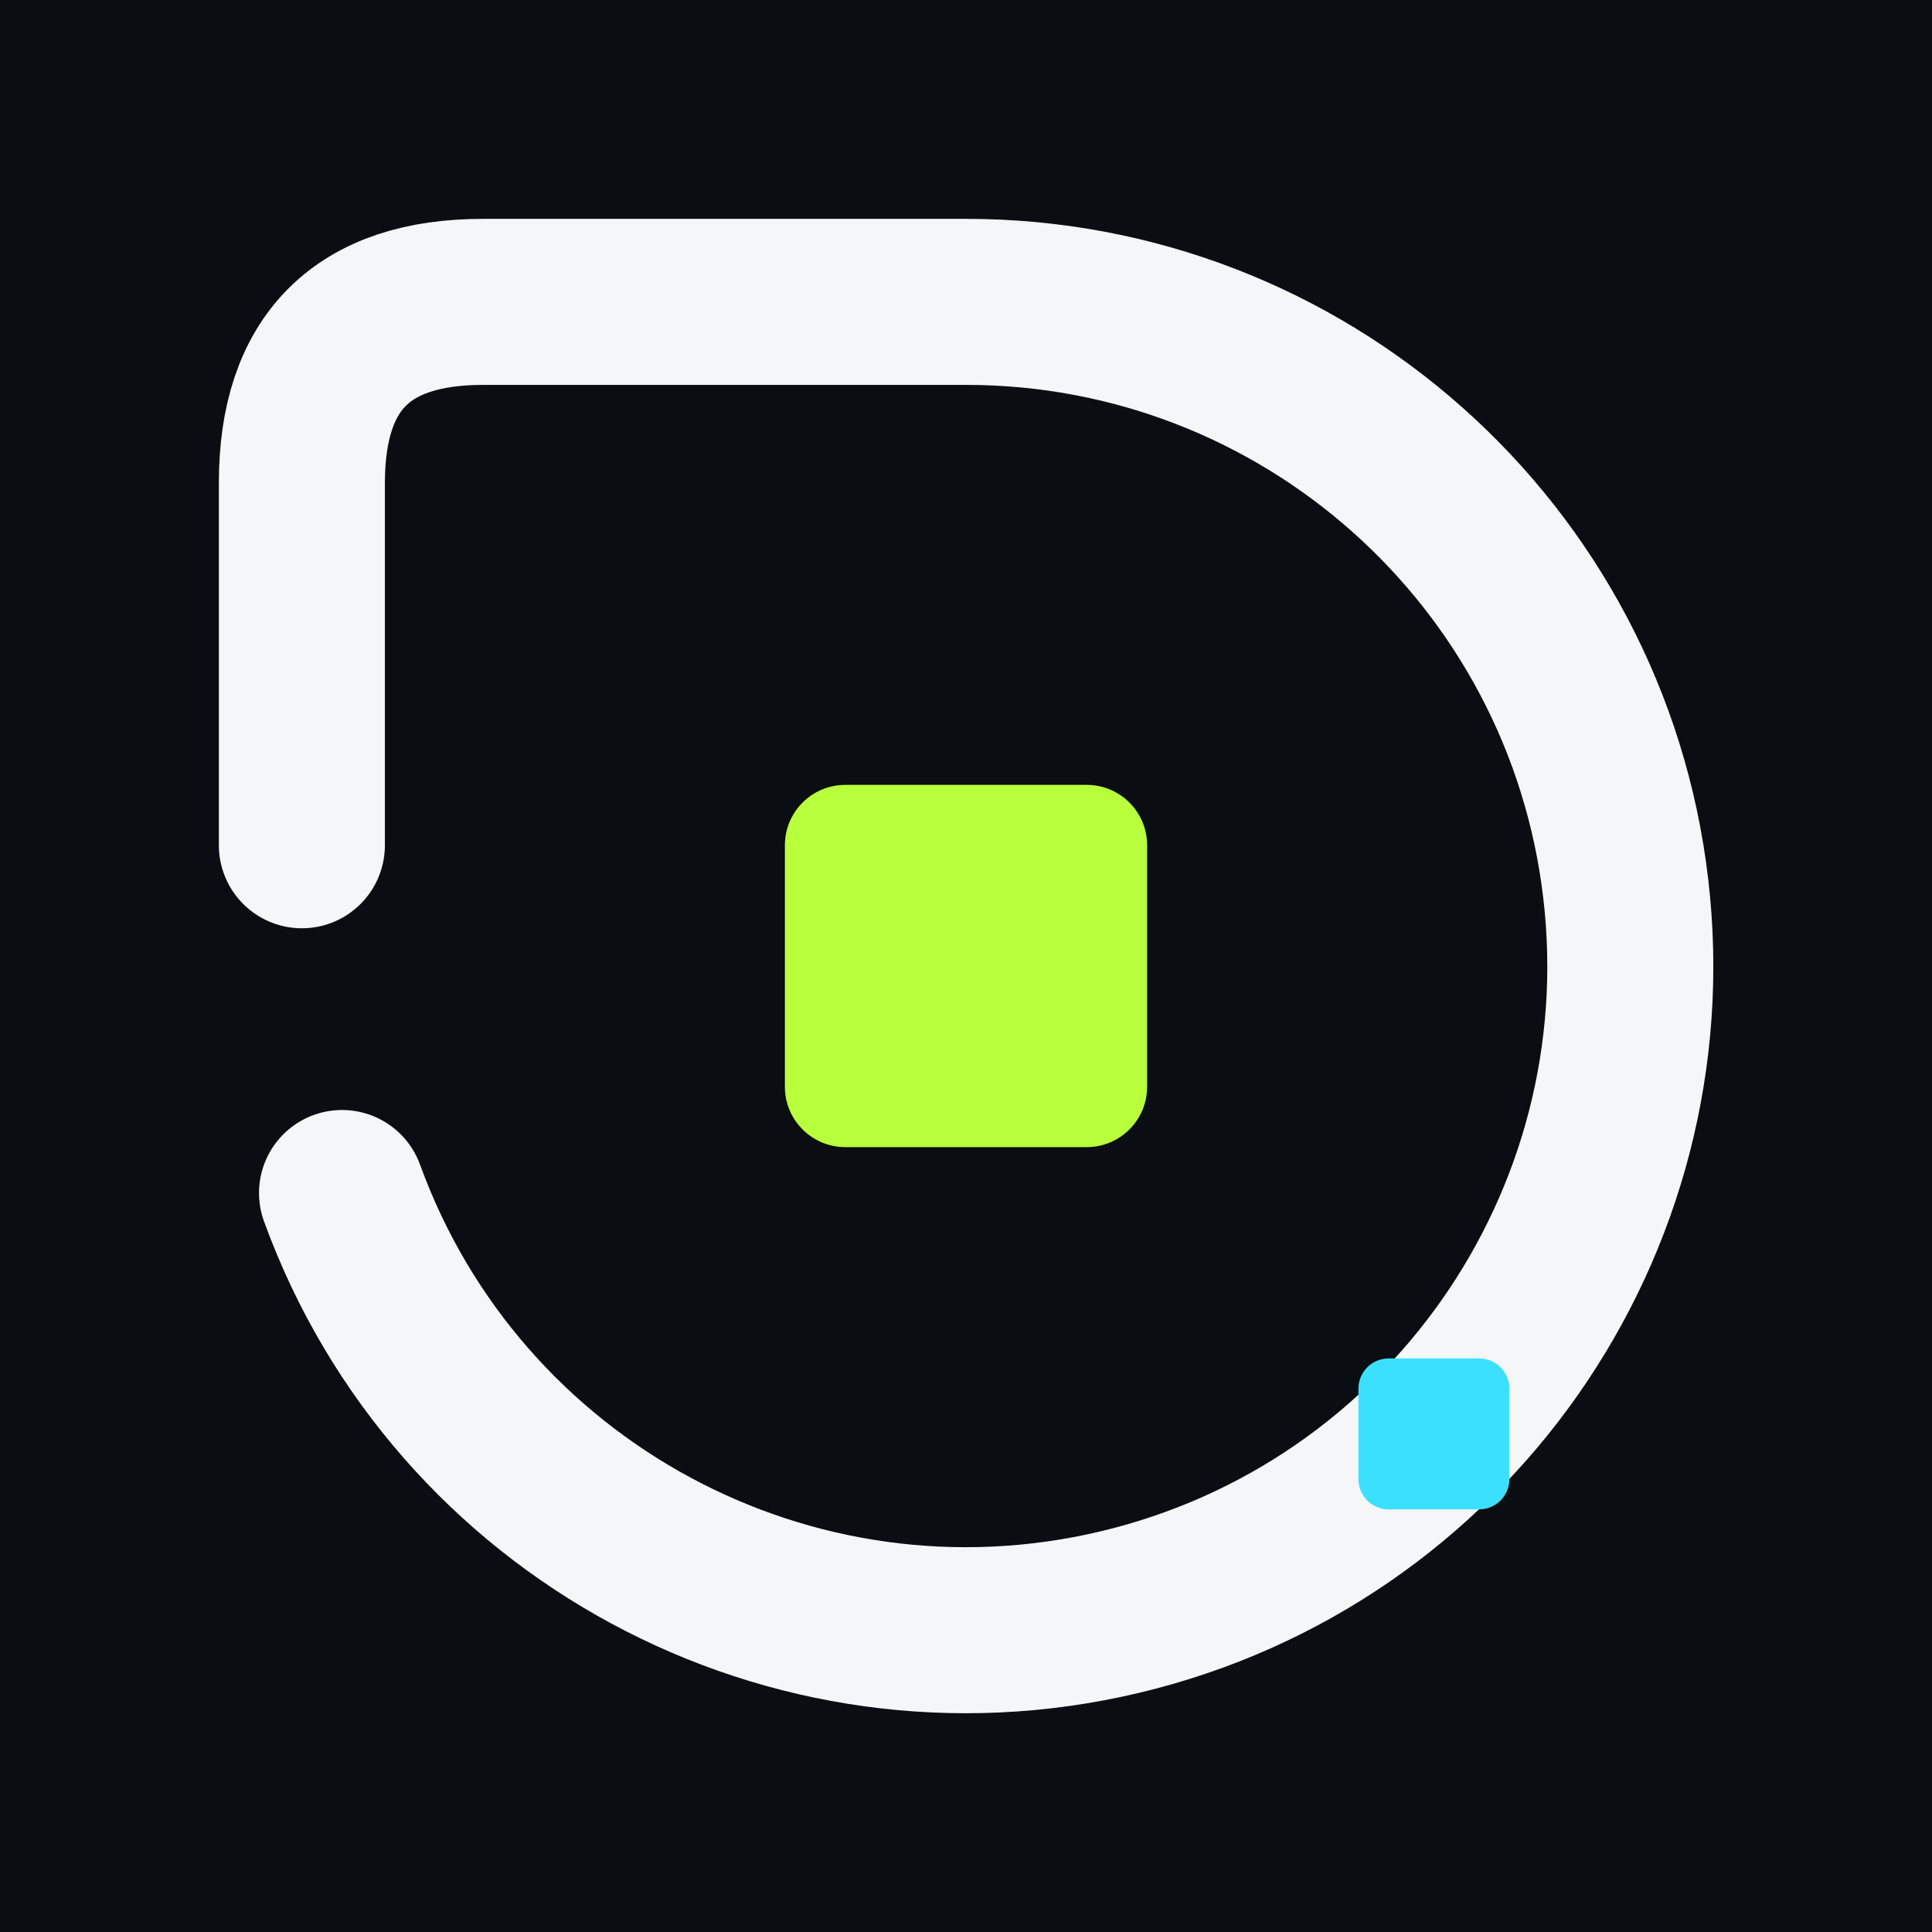
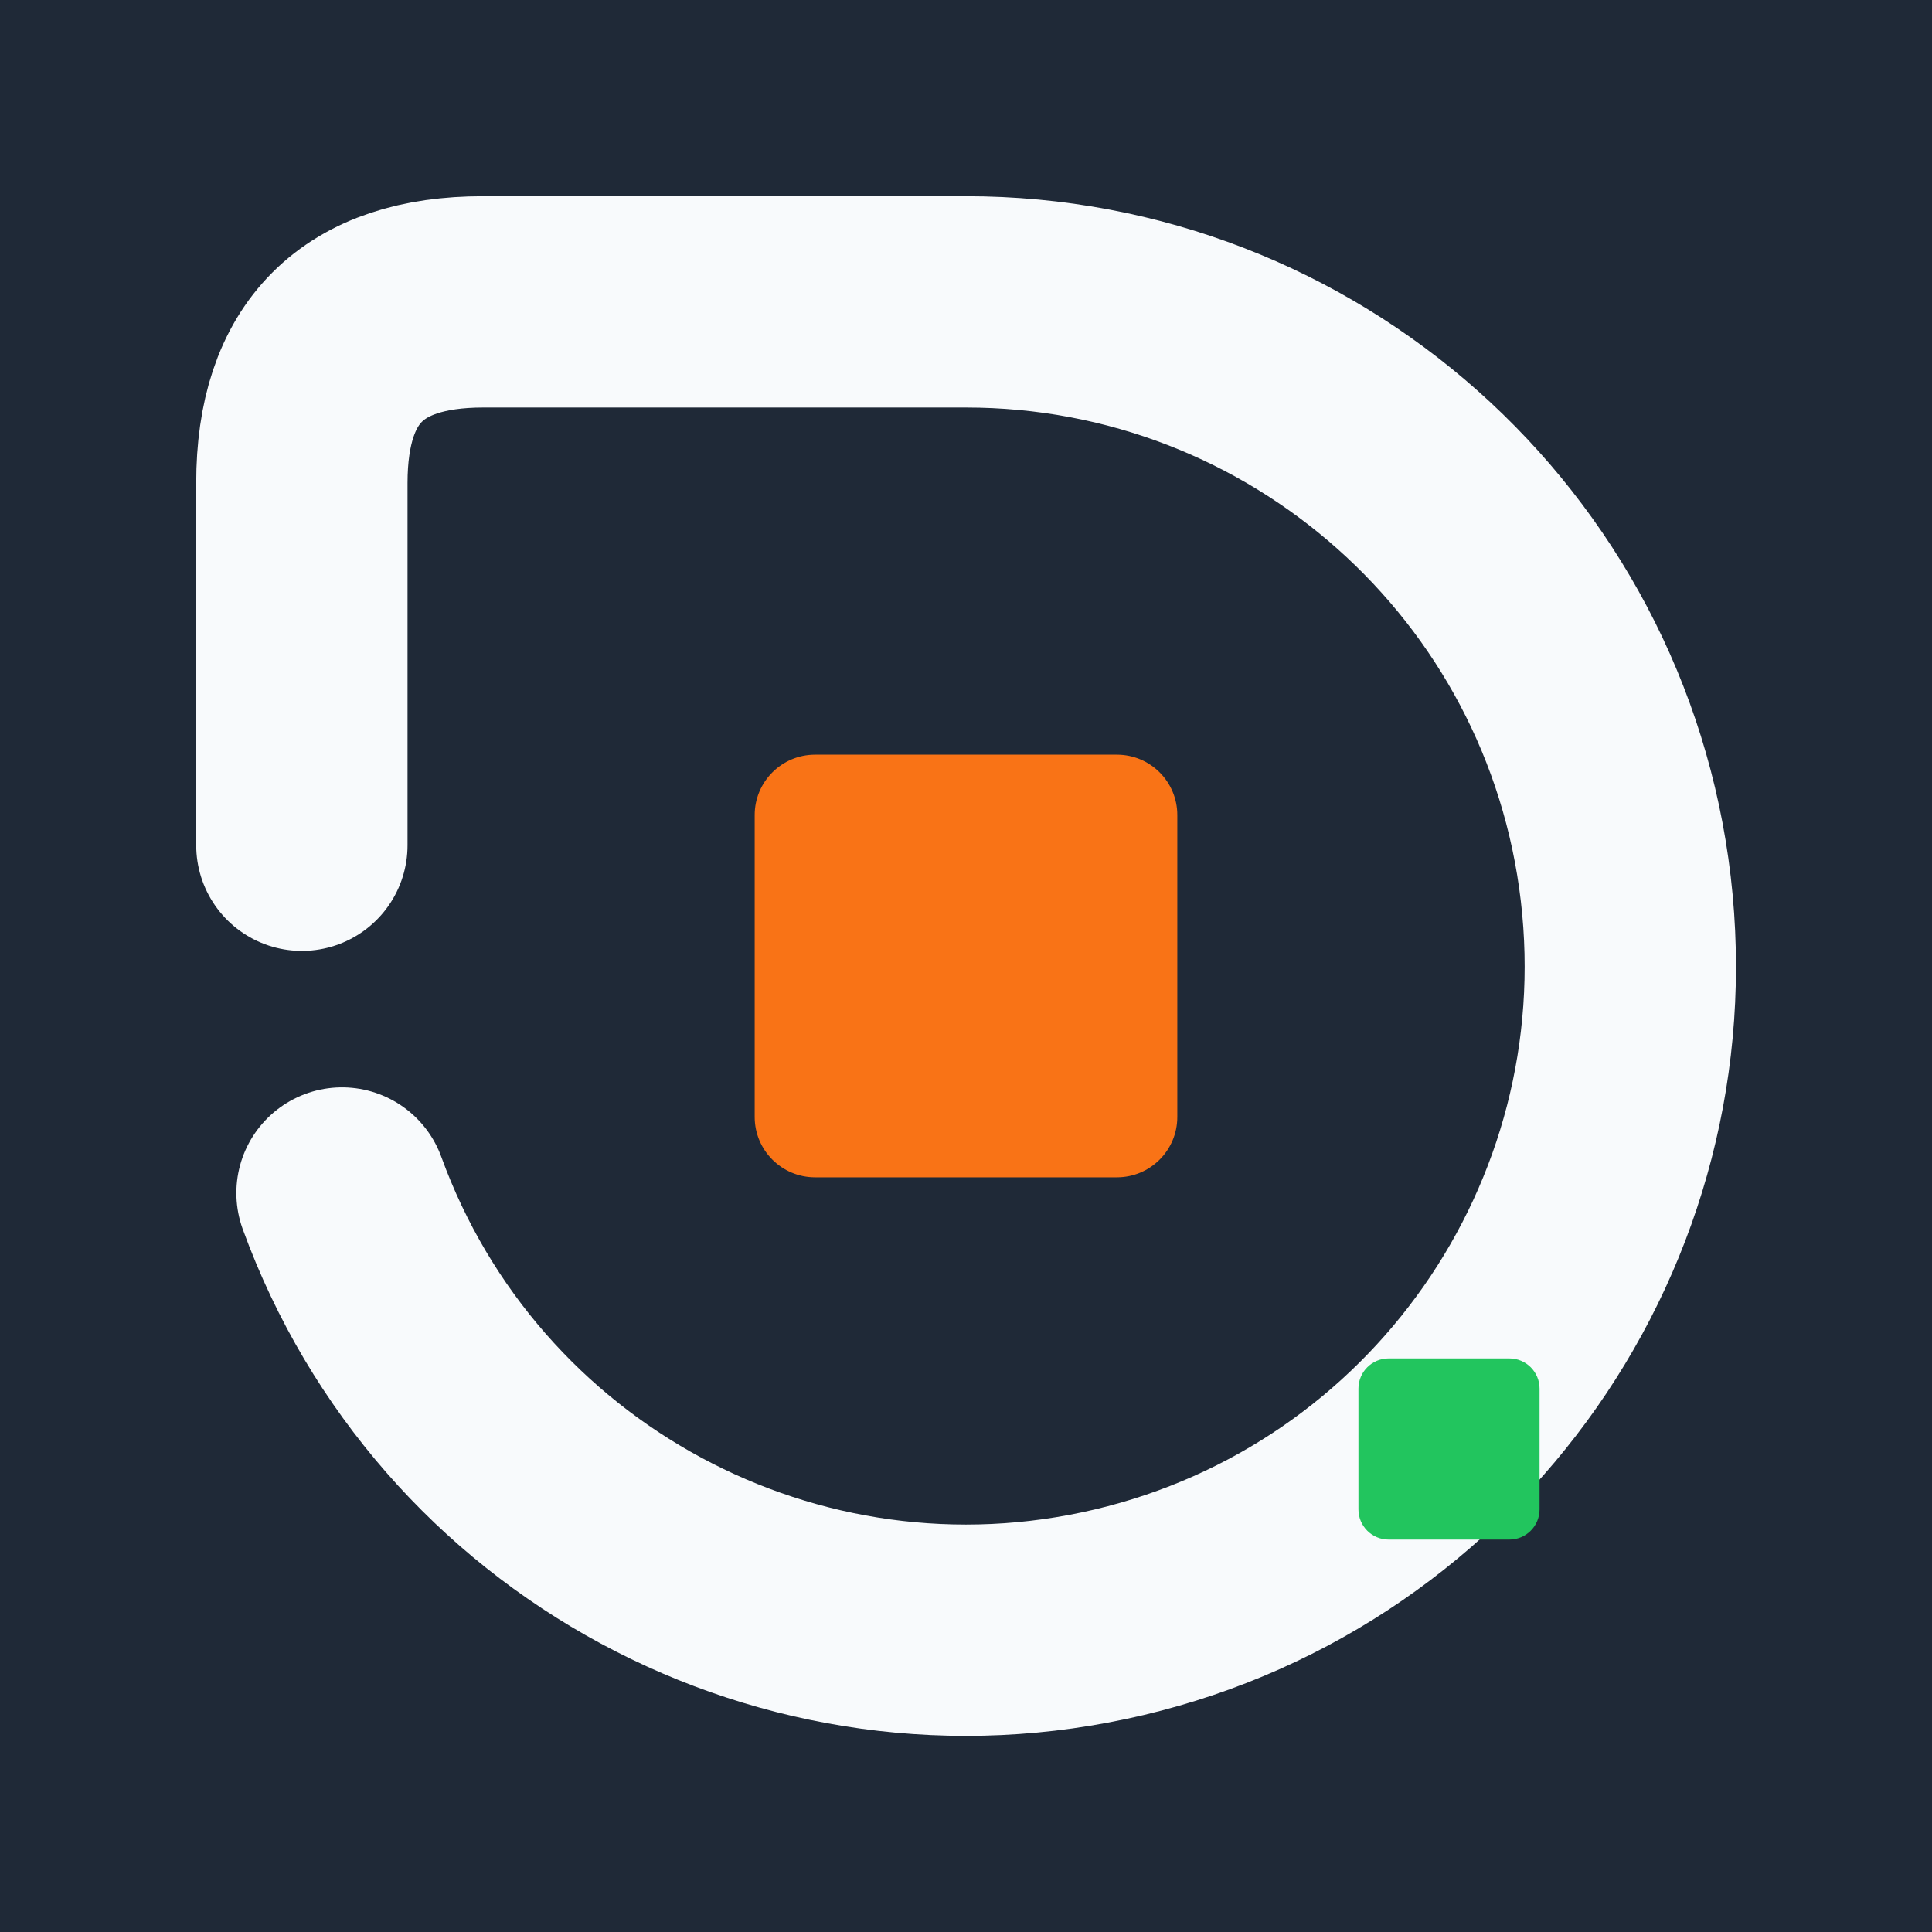
<svg xmlns="http://www.w3.org/2000/svg" viewBox="0 0 64 64" width="256" height="256">
-   <rect width="64" height="64" fill="#0A0D12" />
-   <path d="M10 28 L10 16 Q10 10 16 10 L32 10 A22 22 0 1 1 11.33 39.52" fill="none" stroke="#F4F6F8" stroke-width="5.5" stroke-linecap="round" stroke-linejoin="round" />
-   <rect x="26" y="26" width="12" height="12" rx="2" fill="#B8FF3C" />
-   <rect x="45" y="45" width="5" height="5" rx="1" fill="#3CE0FF" />
+   <rect width="64" height="64" fill="#1F2937" />
+   <path d="M10 28 L10 16 Q10 10 16 10 L32 10 A22 22 0 1 1 11.33 39.52" fill="none" stroke="#F8FAFC" stroke-width="7" stroke-linecap="round" stroke-linejoin="round" />
+   <rect x="25" y="25" width="14" height="14" rx="2" fill="#F97316" />
+   <rect x="45" y="45" width="6" height="6" rx="1" fill="#22C55E" />
</svg>
